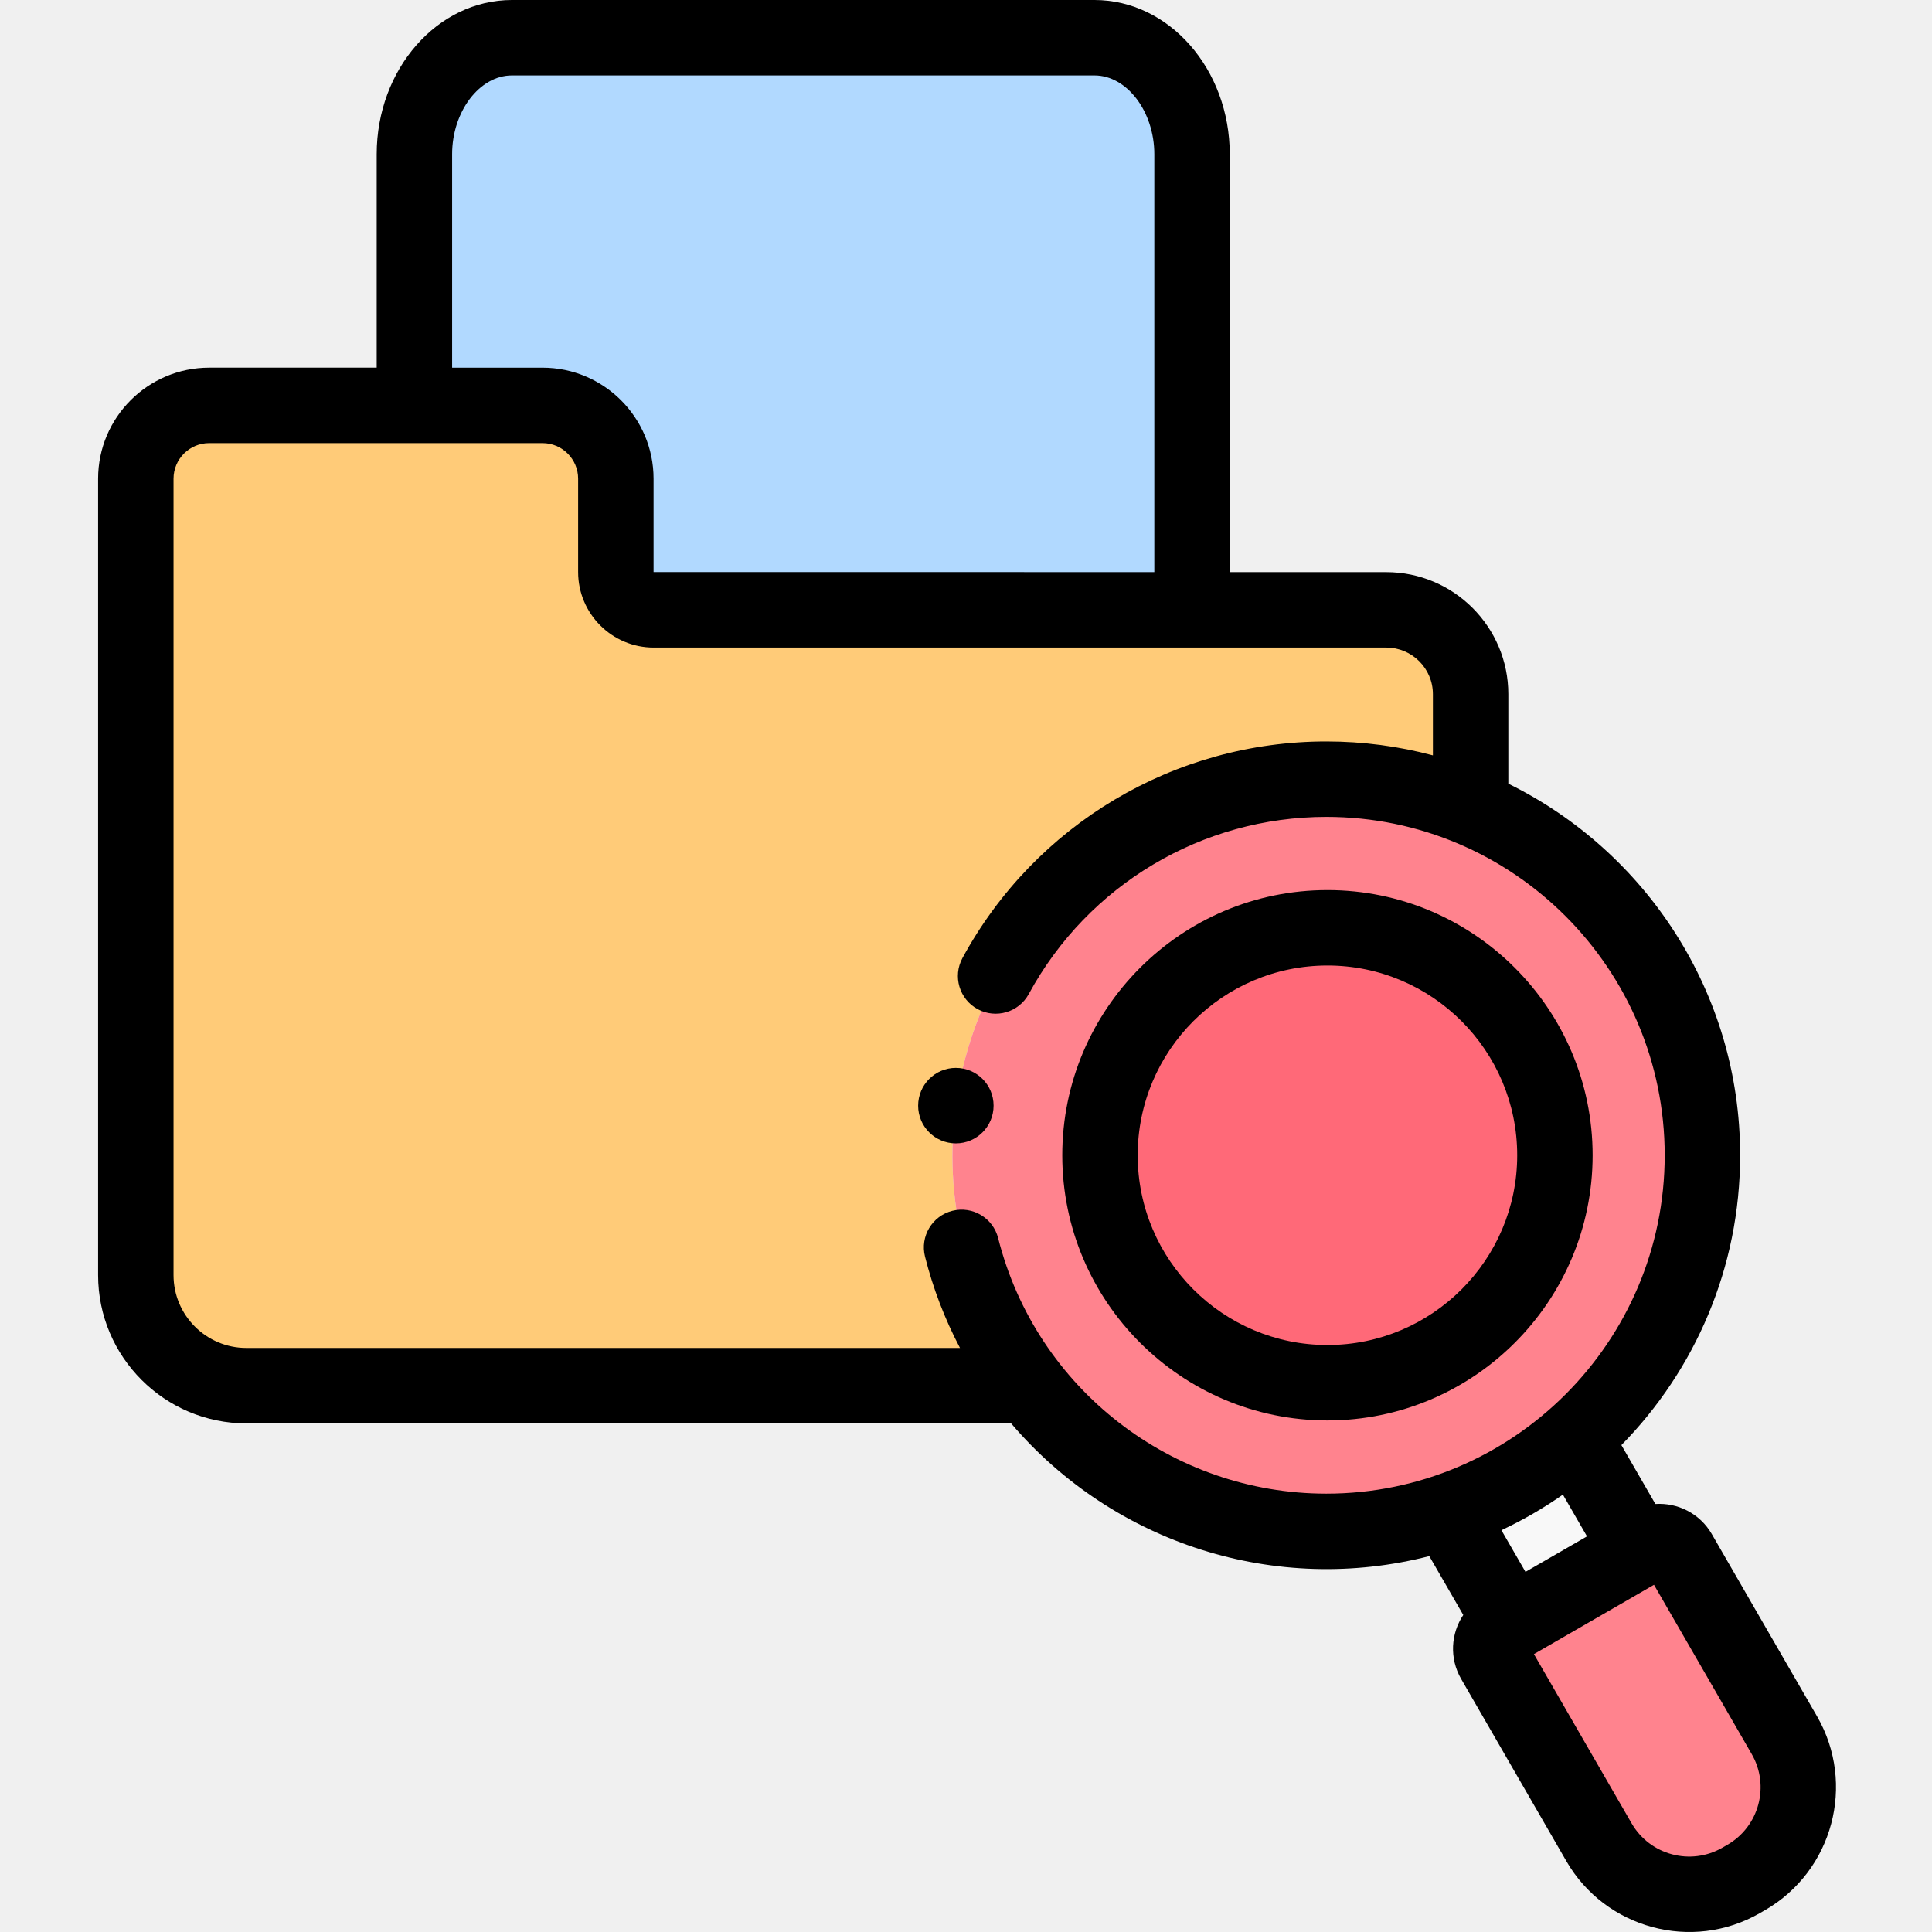
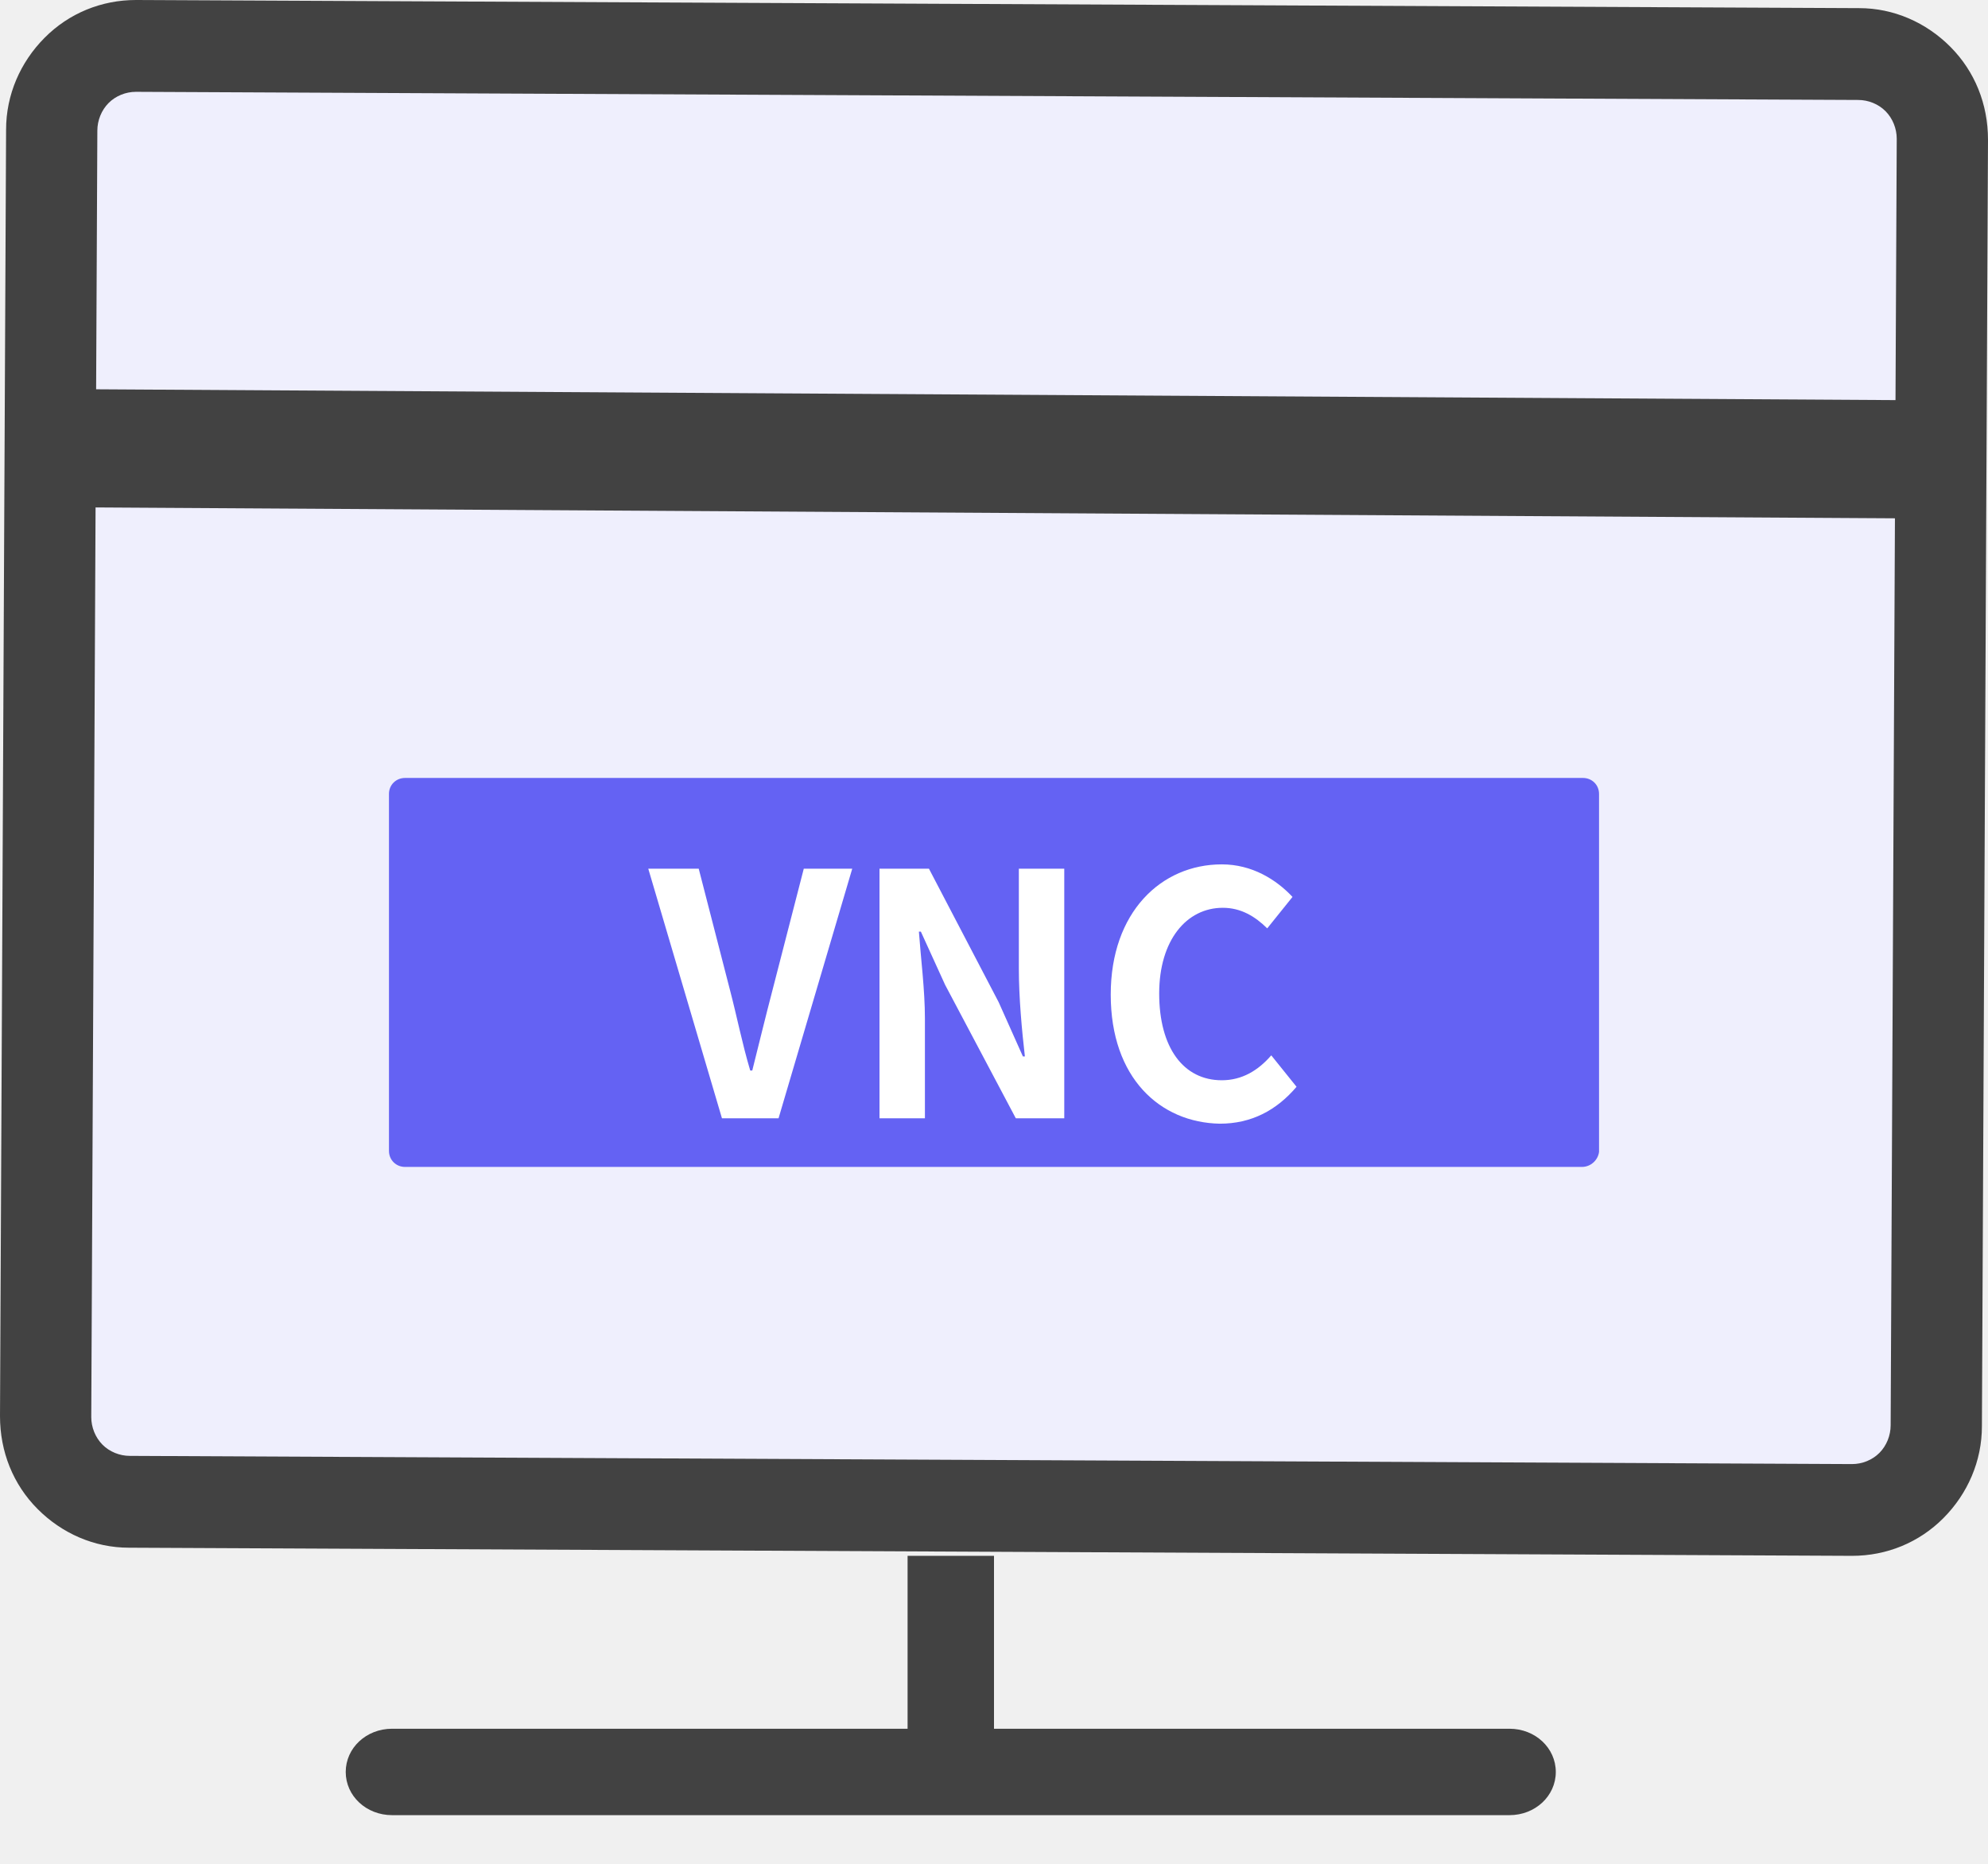
- <svg xmlns="http://www.w3.org/2000/svg" height="511pt" viewBox="-25 0 511 511.999" width="511pt">
-   <path d="m137.703 126.867v24.734c0 5.531 4.484 10.016 10.016 10.016h142.684v-120.746c0-17.055-11.57-30.875-25.844-30.875h-154.395c-14.273 0-25.844 13.82-25.844 30.875v66.562h33.949c10.734 0 19.434 8.699 19.434 19.434zm0 0" fill="#b1d9ff" />
-   <path d="m276.602 220.102c27.785-16.043 60.094-17.133 87.629-5.785v-30.355c0-12.34-10.004-22.344-22.344-22.344h-194.164c-5.535 0-10.02-4.484-10.02-10.016v-24.734c0-10.734-8.699-19.434-19.434-19.434h-88.34c-10.734 0-19.434 8.703-19.434 19.434v211.055c0 16.18 13.117 29.297 29.297 29.297h208.094c-2.77-3.566-5.336-7.355-7.656-11.375-27.441-47.527-11.156-108.301 36.371-135.742zm0 0" fill="#ffcb78" />
-   <path d="m408.723 410.812-17.156-29.719c-4.746 4.125-9.945 7.859-15.594 11.121-5.855 3.383-11.91 6.094-18.082 8.172l17.223 29.828 16.805-9.703zm0 0" fill="#f8f8f8" />
-   <path d="m391.566 381.094c35.184-30.578 44.957-82.742 20.777-124.621-11.398-19.742-28.551-34.09-48.117-42.156-27.531-11.348-59.84-10.258-87.625 5.785-47.527 27.441-63.812 88.215-36.371 135.742 2.32 4.02 4.887 7.809 7.656 11.375 25.941 33.395 70.324 46.52 110.004 33.168 6.172-2.078 12.227-4.789 18.082-8.172 5.648-3.262 10.848-6.996 15.594-11.121zm-95.414-127.133c28.828-16.641 65.688-6.766 82.332 22.062 16.645 28.828 6.766 65.688-22.059 82.332-28.828 16.641-65.688 6.766-82.332-22.062s-6.77-65.688 22.059-82.332zm0 0" fill="#ff838e" />
-   <path d="m378.473 276.016c-16.645-28.828-53.504-38.703-82.328-22.059-28.828 16.641-38.703 53.504-22.059 82.328 16.641 28.828 53.5 38.703 82.328 22.059 28.828-16.641 38.703-53.504 22.059-82.328zm0 0" fill="#ff6978" />
-   <path d="m447.379 459.848-27.883-48.297c-1.664-2.883-5.352-3.871-8.234-2.207l-19.344 11.172-16.805 9.703-2.539 1.465c-2.883 1.664-3.871 5.352-2.207 8.234l27.883 48.293c7.621 13.199 24.5 17.723 37.699 10.102l1.332-.77c13.195-7.621 17.719-24.496 10.098-37.695zm0 0" fill="#ff838e" />
-   <path d="m456.035 454.848-27.883-48.293c-3.188-5.52-9.105-8.371-14.957-7.984l-9.008-15.602c19.453-19.801 31.465-46.93 31.465-76.809 0-43.176-25.074-80.598-61.43-98.477v-23.723c0-17.832-14.504-32.336-32.336-32.336l-41.488-.004v-110.75c-.004-22.539-16.078-40.871-35.84-40.871h-154.395c-19.762 0-35.836 18.332-35.836 40.871v56.566h-44.398c-16.227 0-29.43 13.203-29.43 29.43v211.055c0 21.664 17.625 39.293 39.293 39.293h202.664c27.316 32.02 70.352 45.574 110.82 35.172l9.004 15.594c-3.285 4.914-3.723 11.477-.574 16.934l27.887 48.297c10.312 17.863 33.32 24.168 51.348 13.758.098-.059 1.434-.828 1.332-.77 17.953-10.363 24.125-33.398 13.762-51.352zm-361.719-413.977c0-11.32 7.258-20.883 15.848-20.883h154.395c8.59 0 15.848 9.562 15.848 20.883v110.746l-132.707-.016v-24.734c0-16.227-13.203-29.426-29.43-29.426h-23.953zm231.672 354.961c-40.75 0-76.84-27.664-86.969-67.707-1.348-5.352-6.777-8.598-12.133-7.25-5.352 1.348-8.598 6.781-7.25 12.133 2.105 8.352 5.195 16.477 9.27 24.215h-189.113c-10.645 0-19.305-8.66-19.305-19.301v-211.055c0-5.203 4.238-9.438 9.441-9.438h88.34c5.207 0 9.441 4.234 9.441 9.438v24.734c0 11.035 8.977 20.012 20.012 20.012h194.164c6.809 0 12.348 5.539 12.348 12.348v16.219c-9.016-2.402-18.48-3.688-28.246-3.688-40.246 0-77.191 21.988-96.422 57.387-2.633 4.852-.84 10.918 4.012 13.555 4.852 2.633 10.918.836 13.555-4.012 15.727-28.953 45.945-46.938 78.855-46.938 49.449 0 89.676 40.227 89.676 89.672 0 49.449-40.23 89.676-89.676 89.676zm46.402 9.684c5.715-2.68 11.164-5.84 16.293-9.426l6.387 11.062-16.301 9.41zm59.891 83.371-1.332.77c-8.41 4.852-19.191 1.961-24.047-6.441l-25.898-44.859 31.82-18.371 25.898 44.859c4.855 8.406 1.965 19.191-6.441 24.043zm0 0" />
-   <path d="m227.812 283.004c-5.52 0-9.996 4.488-9.996 10.008 0 5.523 4.477 9.996 9.996 9.996s9.996-4.473 9.996-9.996v-.023c0-5.52-4.477-9.984-9.996-9.984zm0 0" />
-   <path d="m326.289 235.883c-38.75 0-70.277 31.523-70.277 70.277 0 38.75 31.527 70.273 70.277 70.273s70.273-31.523 70.273-70.273c0-38.754-31.527-70.277-70.273-70.277zm0 120.562c-27.73 0-50.289-22.559-50.289-50.285 0-27.73 22.559-50.289 50.289-50.289 27.727 0 50.285 22.559 50.285 50.289 0 27.727-22.559 50.285-50.285 50.285zm0 0" />
+ <svg xmlns="http://www.w3.org/2000/svg" width="32px" height="30px" viewBox="0 0 32 30" version="1.1">
+   <g id="页面-1" stroke="none" stroke-width="1" fill="none" fill-rule="evenodd">
+     <g id="图标" transform="translate(-282, -41)">
+       <g id="VNC" transform="translate(282, 41)">
+         <path d="M30.732,24.348 L1.153,24.216 C0.908,24.216 0.696,24.002 0.696,23.755 L0.81,1.157 C0.81,0.91 1.023,0.696 1.268,0.696 L30.847,0.827 C31.092,0.827 31.304,1.042 31.304,1.289 L31.206,23.887 C31.19,24.15 30.994,24.348 30.732,24.348 Z" id="Fill-1" fill="#EFEFFD" />
+         <path d="M29.812,25.043 L2.074,24.912 C1.518,24.912 0.996,24.682 0.604,24.288 C0.212,23.894 0,23.368 0,22.794 L0.098,2.086 C0.098,1.527 0.326,1.002 0.718,0.608 C1.11,0.213 1.633,0 2.188,0 L2.204,0 L29.927,0.131 C30.482,0.131 31.004,0.361 31.396,0.755 C31.788,1.15 32,1.675 32,2.25 L31.902,22.958 C31.902,23.516 31.674,24.042 31.282,24.436 C30.89,24.83 30.367,25.043 29.812,25.043 Z M29.812,23.566 C29.976,23.566 30.139,23.5 30.253,23.385 C30.367,23.27 30.433,23.106 30.433,22.941 L30.531,2.233 C30.531,2.069 30.465,1.905 30.351,1.79 C30.237,1.675 30.074,1.609 29.91,1.609 L2.188,1.478 C2.024,1.478 1.861,1.544 1.747,1.659 C1.633,1.774 1.567,1.938 1.567,2.102 L1.469,22.81 C1.469,22.974 1.535,23.138 1.649,23.253 C1.763,23.368 1.926,23.434 2.09,23.434 L29.812,23.566 Z" id="Fill-2" fill="#424242" />
+         <polygon id="Fill-3" fill="#424242" points="0.696 8.163 0.702 6.261 31.304 6.445 31.298 8.348" />
+         <path d="M25.463,18.783 L6.52,18.783 C6.374,18.783 6.261,18.67 6.261,18.525 L6.261,12.779 C6.261,12.634 6.374,12.522 6.52,12.522 L25.48,12.522 C25.626,12.522 25.739,12.634 25.739,12.779 L25.739,18.541 C25.723,18.67 25.609,18.783 25.463,18.783 Z" id="Fill-4" fill="#6462F3" />
+         <path d="M10.435,13.983 L11.247,13.983 L11.751,15.939 C11.865,16.375 11.946,16.795 12.076,17.231 L12.109,17.231 C12.223,16.777 12.32,16.375 12.434,15.939 L12.938,13.983 L13.718,13.983 L12.532,18 L11.621,18 L10.435,13.983 Z M14.173,13.983 L14.953,13.983 L16.075,16.131 L16.465,17.004 L16.497,17.004 C16.449,16.585 16.4,16.061 16.4,15.59 L16.4,13.983 L17.131,13.983 L17.131,18 L16.351,18 L15.213,15.852 L14.823,14.996 L14.791,14.996 C14.823,15.432 14.888,15.939 14.888,16.393 L14.888,18 L14.157,18 L14.157,13.983 L14.173,13.983 Z M17.879,16.009 C17.879,14.682 18.692,13.913 19.667,13.913 C20.154,13.913 20.544,14.158 20.805,14.437 L20.398,14.943 C20.203,14.751 19.976,14.612 19.683,14.612 C19.098,14.612 18.659,15.136 18.659,15.991 C18.659,16.864 19.049,17.388 19.667,17.388 C19.992,17.388 20.252,17.231 20.463,16.987 L20.87,17.493 C20.544,17.877 20.138,18.087 19.634,18.087 C18.675,18.069 17.879,17.353 17.879,16.009 Z" id="Fill-5" fill="#FFFFFF" />
+         <path d="M24.298,29.217 L6.311,29.217 C5.896,29.217 5.565,28.908 5.565,28.522 C5.565,28.135 5.896,27.826 6.311,27.826 L24.298,27.826 C24.712,27.826 25.043,28.135 25.043,28.522 C25.043,28.908 24.712,29.217 24.298,29.217 Z" id="Fill-6" fill="#424242" />
+         <polygon id="Fill-7" fill="#424242" points="14.609 28.522 16 28.522 16 25.043 14.609 25.043" />
+       </g>
+     </g>
+   </g>
</svg>
